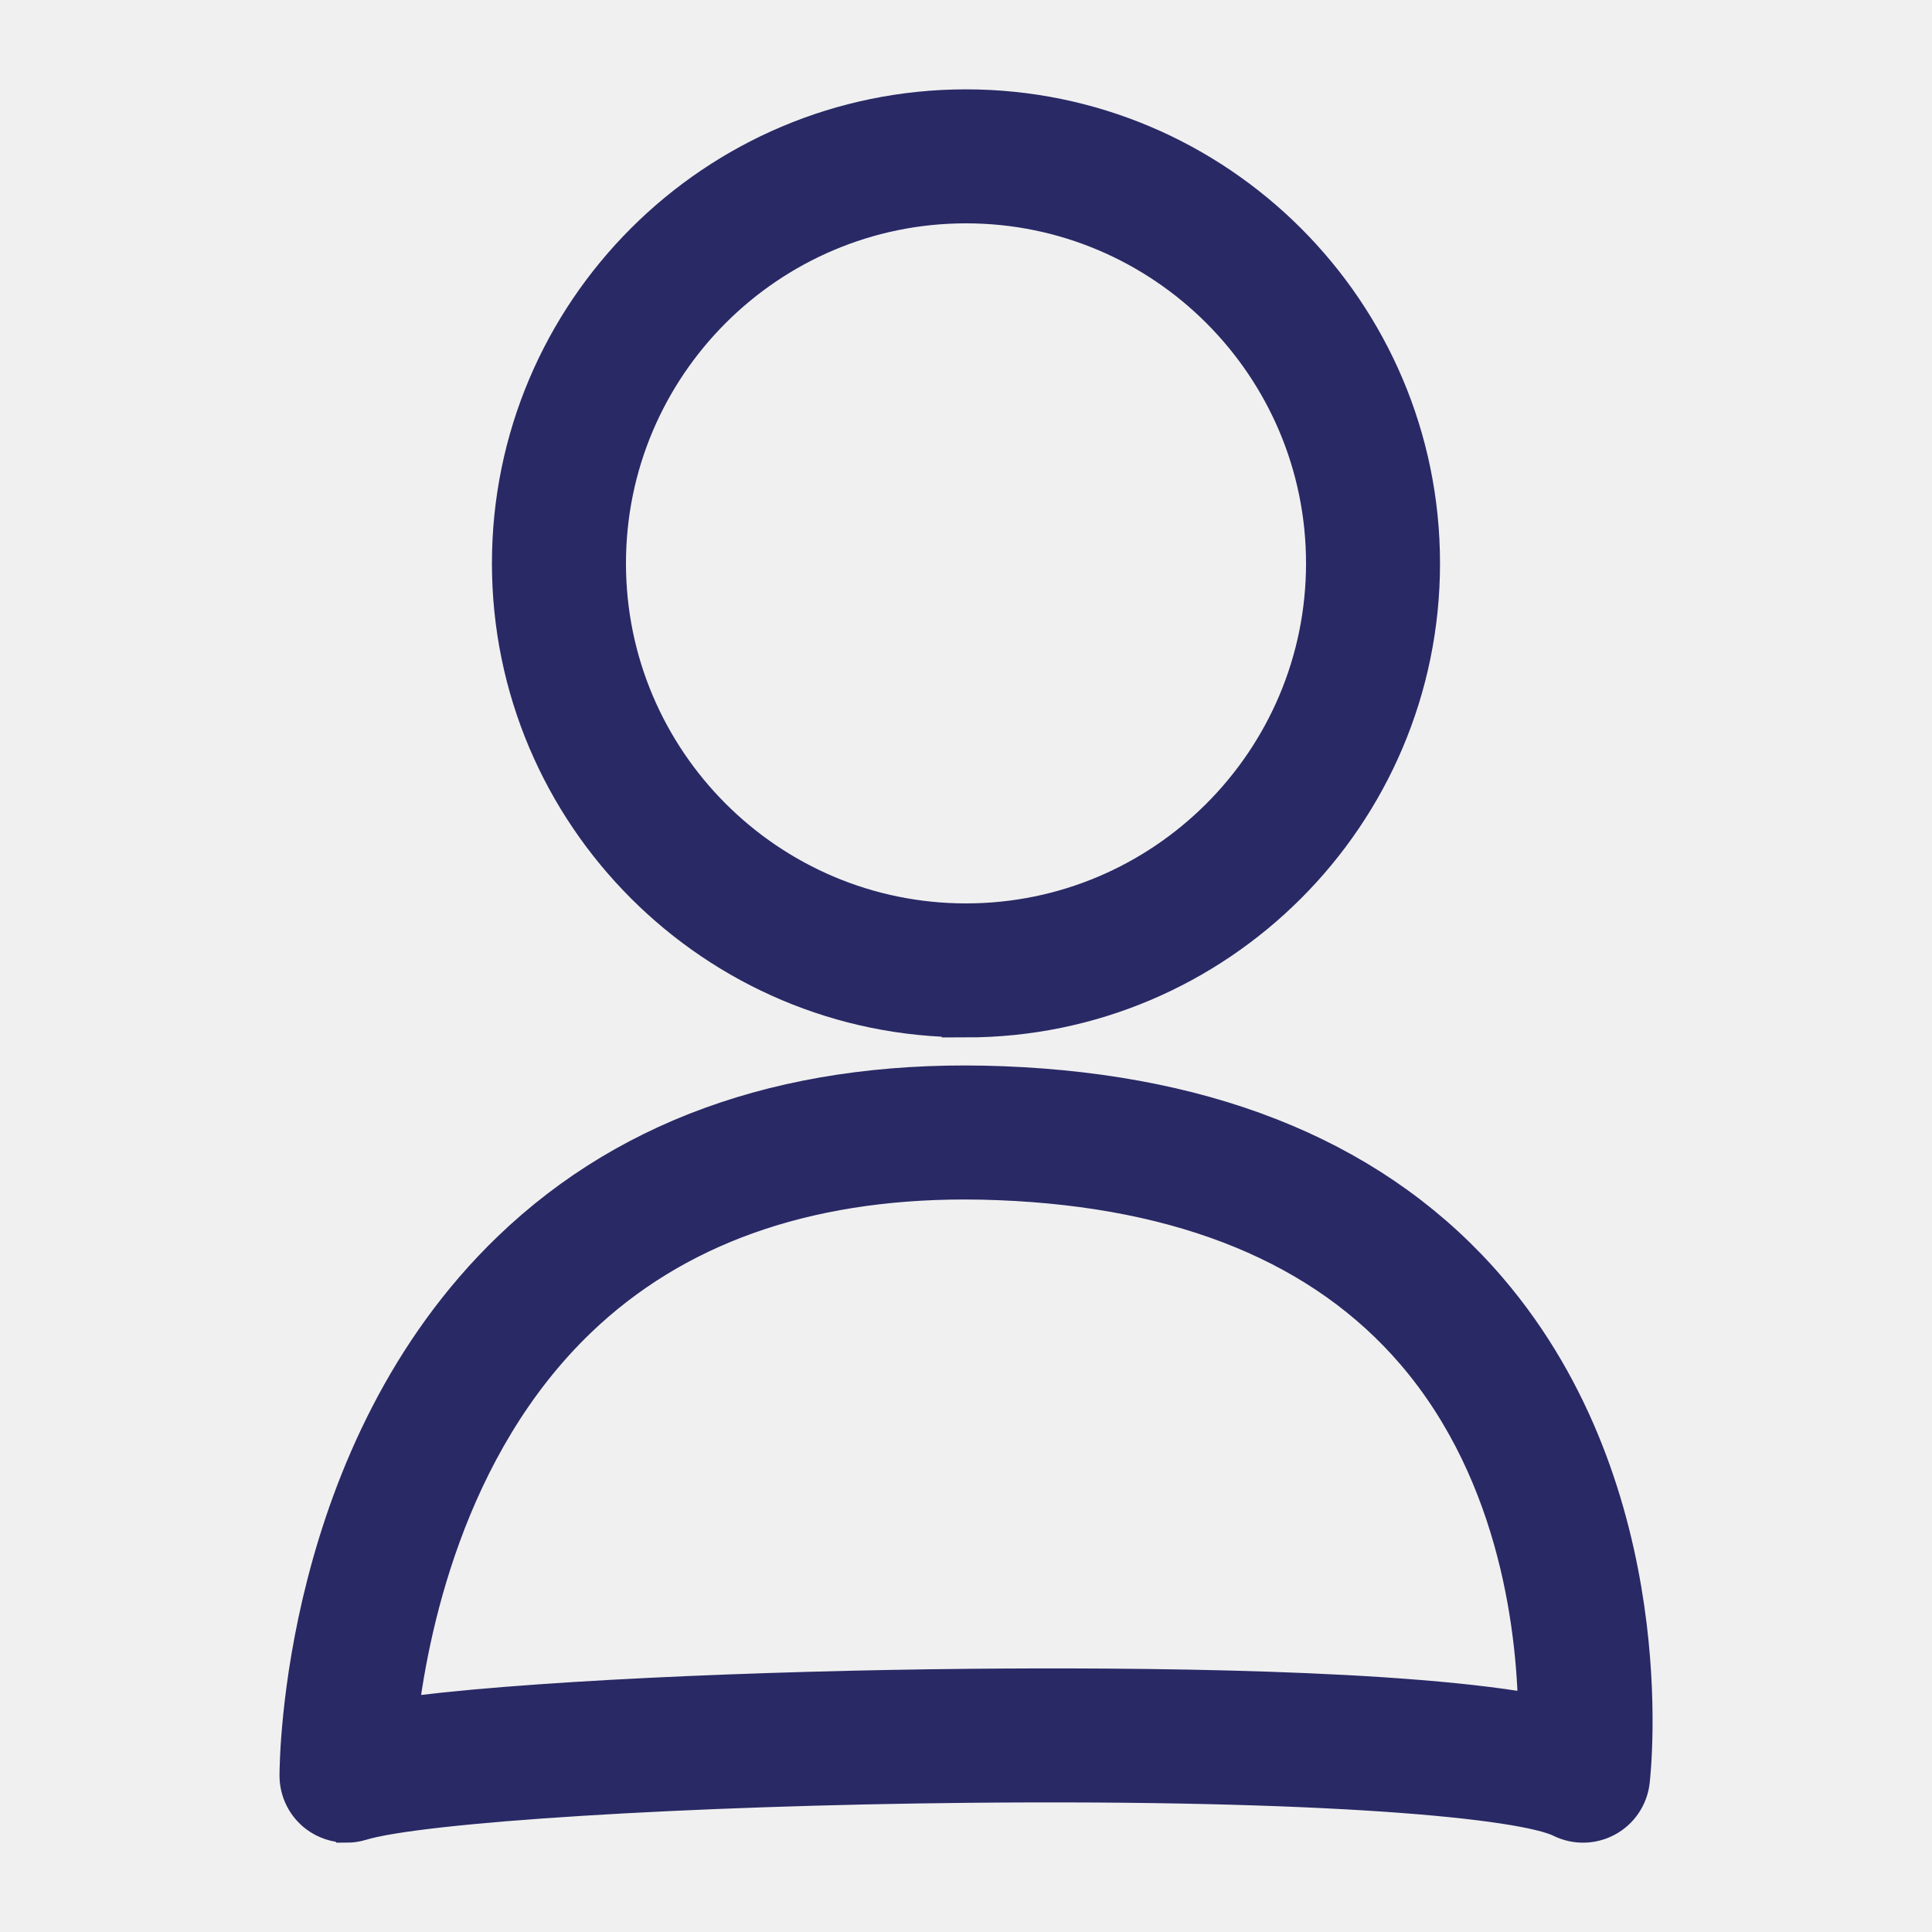
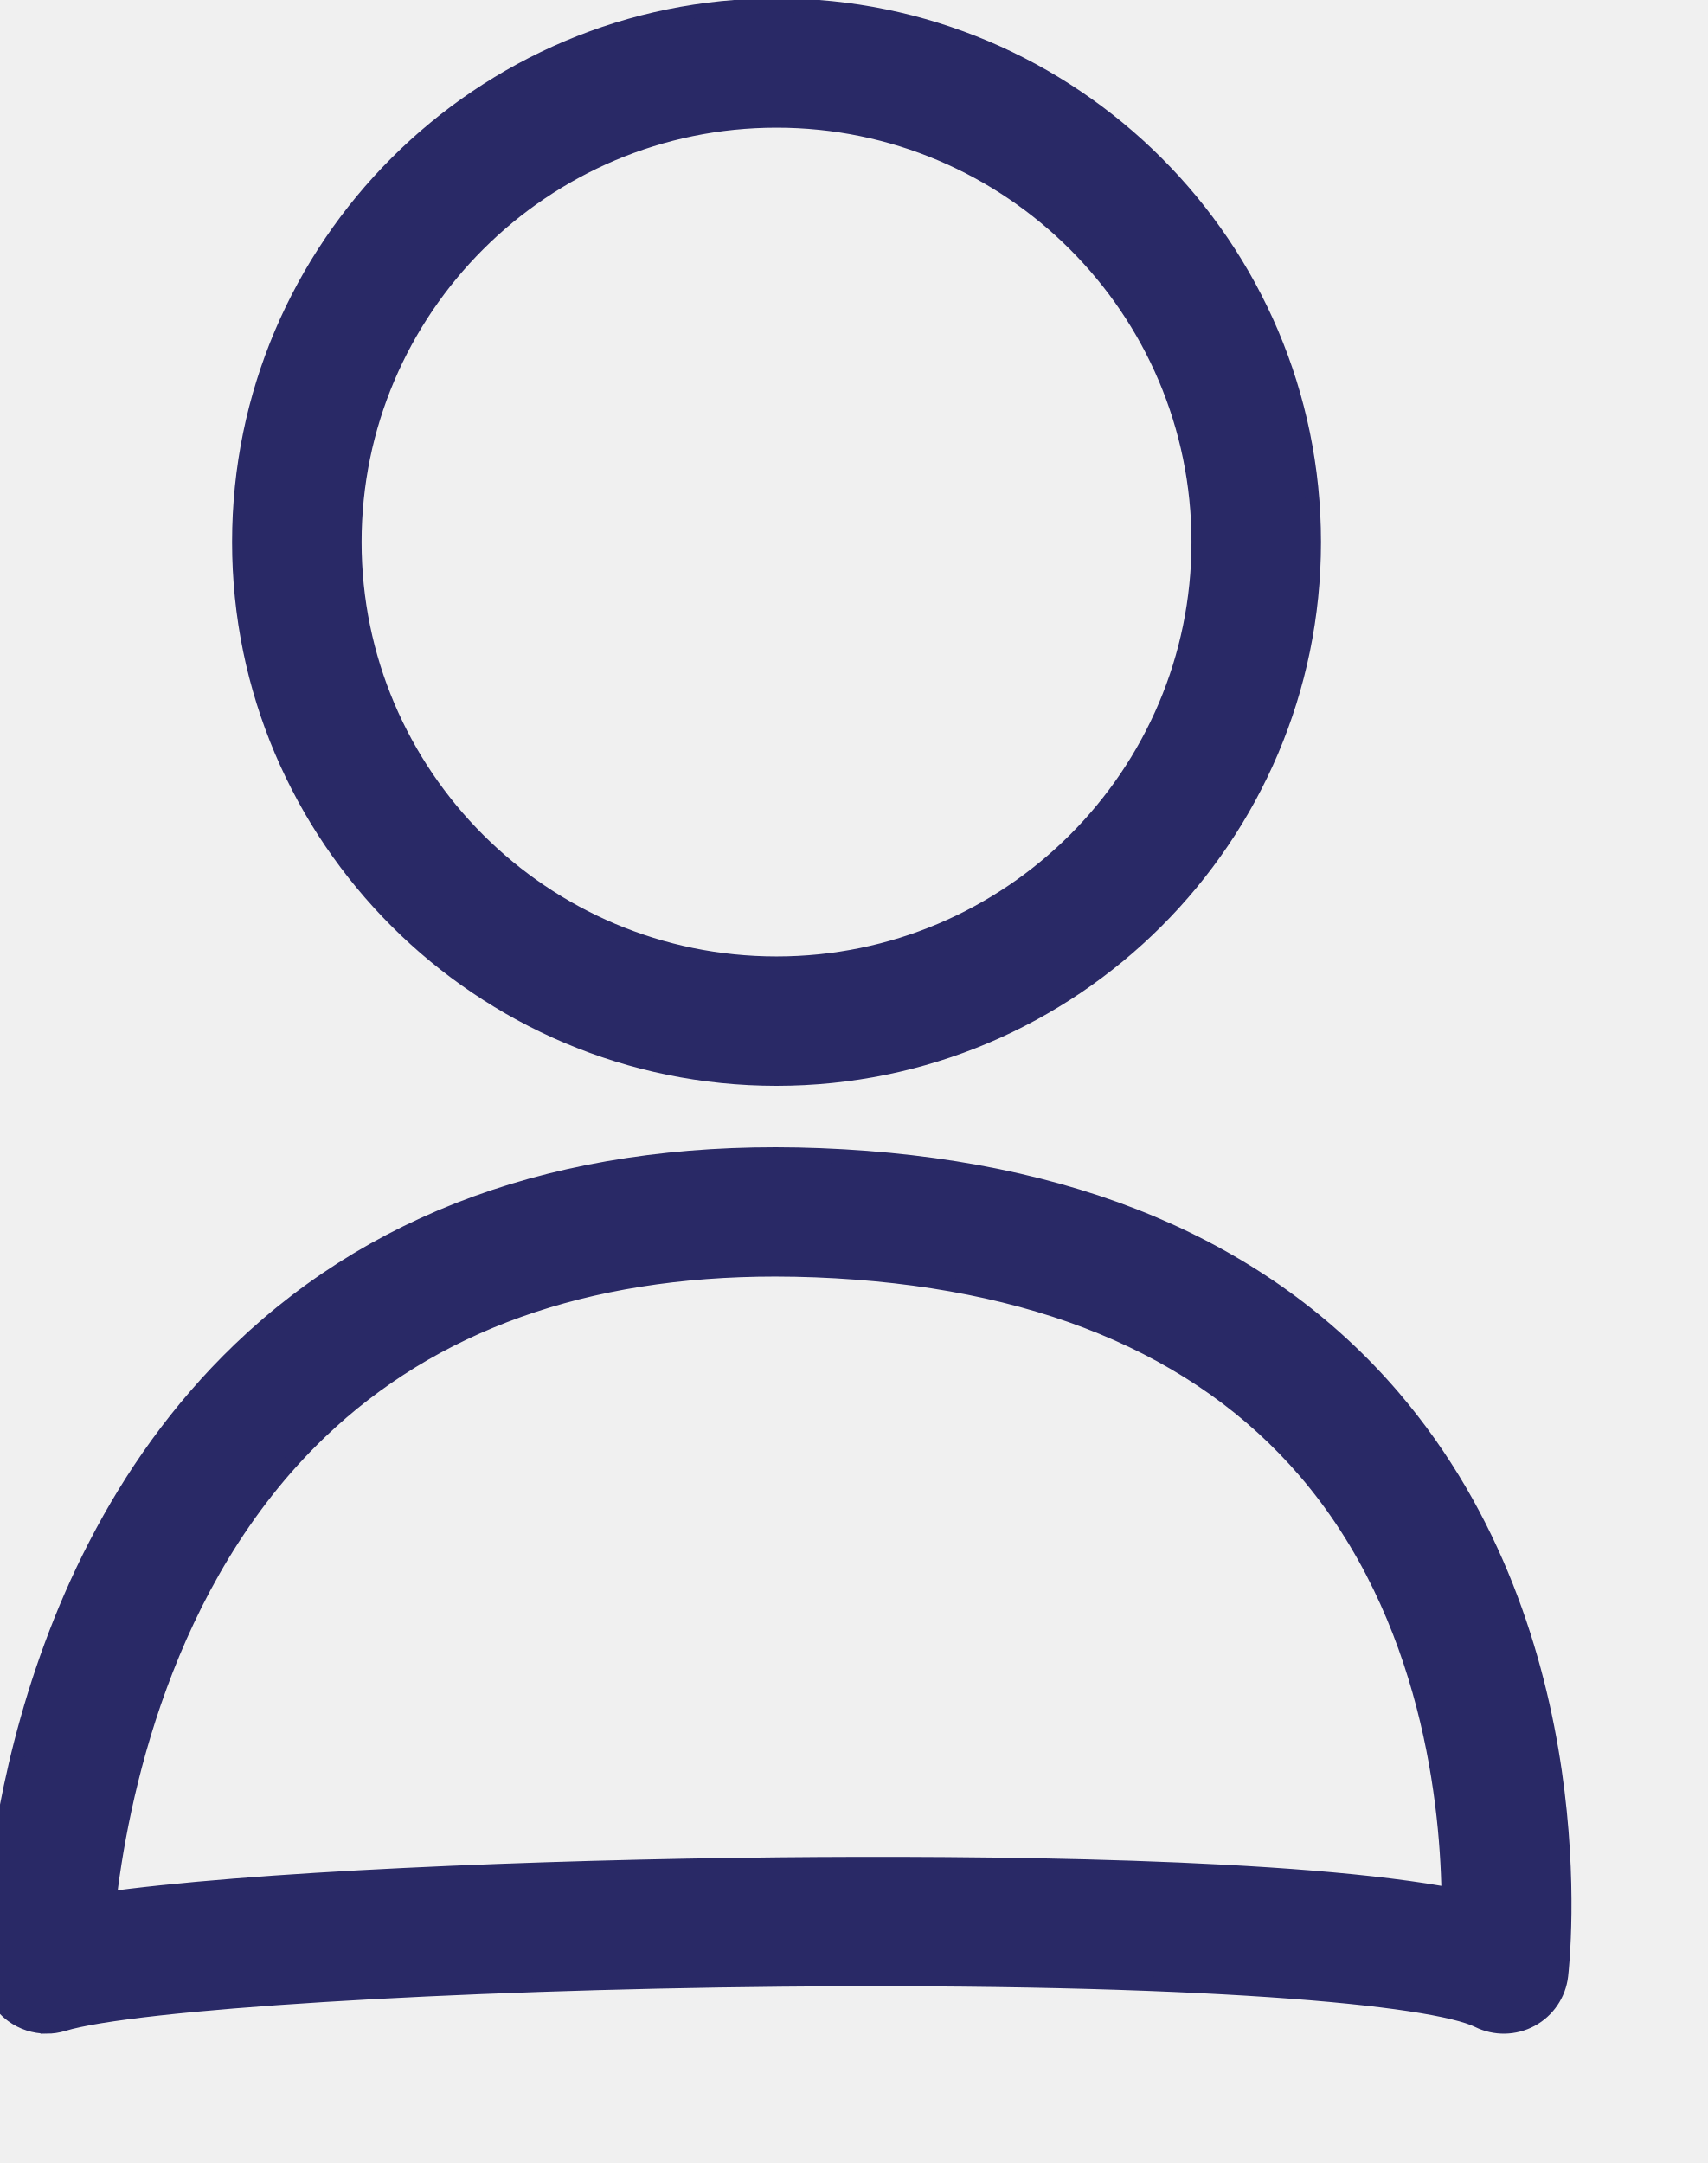
- <svg xmlns="http://www.w3.org/2000/svg" width="40" height="40" viewBox="0 0 40 40" fill="none">
-   <path d="M7.174 37.65C6.987 37.65 6.801 37.59 6.647 37.477C6.421 37.31 6.287 37.045 6.287 36.763C6.287 36.481 6.337 30.108 10.655 25.956C13.161 23.547 16.56 22.41 20.762 22.575C25.142 22.747 28.498 24.164 30.738 26.785C34.306 30.961 33.684 36.628 33.657 36.867C33.623 37.154 33.452 37.407 33.197 37.544C32.943 37.681 32.638 37.686 32.38 37.558C31.545 37.142 27.413 36.755 20.066 36.825C14.238 36.881 8.69 37.227 7.436 37.612C7.351 37.638 7.263 37.651 7.175 37.651L7.174 37.65ZM19.977 24.334C16.614 24.334 13.898 25.306 11.894 27.227C9.108 29.898 8.347 33.792 8.139 35.671C10.708 35.301 15.781 35.092 20.046 35.051C23.52 35.018 29.158 35.059 31.933 35.603C31.924 33.909 31.597 30.517 29.377 27.927C27.472 25.704 24.549 24.501 20.691 24.349C20.45 24.339 20.212 24.334 19.976 24.334H19.977Z" fill="#292966" stroke="#292966" stroke-width="1" />
-   <path d="M20 20.977C14.865 20.977 10.685 16.799 10.685 11.663C10.685 6.527 14.864 2.35 20 2.35C25.136 2.35 29.314 6.528 29.314 11.664C29.314 16.8 25.136 20.979 20 20.979V20.977ZM20 4.124C15.842 4.124 12.46 7.506 12.46 11.664C12.46 15.822 15.842 19.204 20 19.204C24.158 19.204 27.54 15.822 27.54 11.664C27.54 7.506 24.158 4.124 20 4.124Z" fill="#292966" stroke="#292966" stroke-width="1" />
+ <svg xmlns="http://www.w3.org/2000/svg" width="30" height="38" viewBox="0 0 30 38" fill="none">
+   <g clip-path="url(#clip0_2000_12518)">
+     <path d="M0.817 35.477C0.629 35.477 0.444 35.417 0.29 35.304C0.064 35.137 -0.07 34.873 -0.07 34.591C-0.07 34.309 -0.021 27.944 4.297 23.798C6.803 21.392 10.203 20.256 14.405 20.421C18.785 20.593 22.14 22.008 24.381 24.626C27.948 28.797 27.326 34.456 27.299 34.695C27.266 34.982 27.094 35.234 26.84 35.371C26.585 35.508 26.281 35.513 26.022 35.385C25.188 34.97 21.055 34.583 13.708 34.653C7.88 34.709 2.332 35.054 1.079 35.439C0.993 35.465 0.905 35.478 0.818 35.478L0.817 35.477ZM13.62 22.177C10.256 22.177 7.54 23.147 5.537 25.066C2.751 27.733 1.989 31.622 1.781 33.499C4.35 33.13 9.424 32.921 13.689 32.88C17.162 32.847 22.801 32.889 25.575 33.431C25.566 31.74 25.239 28.352 23.02 25.765C21.114 23.546 18.192 22.343 14.334 22.191C14.092 22.182 13.854 22.177 13.619 22.177H13.62Z" fill="#292966" stroke="#292966" stroke-width="0.5" paint-order="stroke fill" />
+     <path d="M13.642 18.826C8.506 18.826 4.327 14.653 4.327 9.523C4.327 4.393 8.506 0.221 13.642 0.221C18.777 0.221 22.956 4.393 22.956 9.523C22.956 14.653 18.778 18.826 13.642 18.826ZM13.642 1.993C9.484 1.993 6.102 5.371 6.102 9.523C6.102 13.676 9.484 17.053 13.642 17.053C17.799 17.053 21.181 13.676 21.181 9.523C21.181 5.371 17.799 1.993 13.642 1.993Z" fill="#292966" stroke="#292966" stroke-width="0.5" paint-order="stroke fill" />
+   </g>
+   <defs>
+     <clipPath id="clip0_2000_12518">
+       <rect width="30" height="38" fill="white" />
+     </clipPath>
+   </defs>
</svg>
